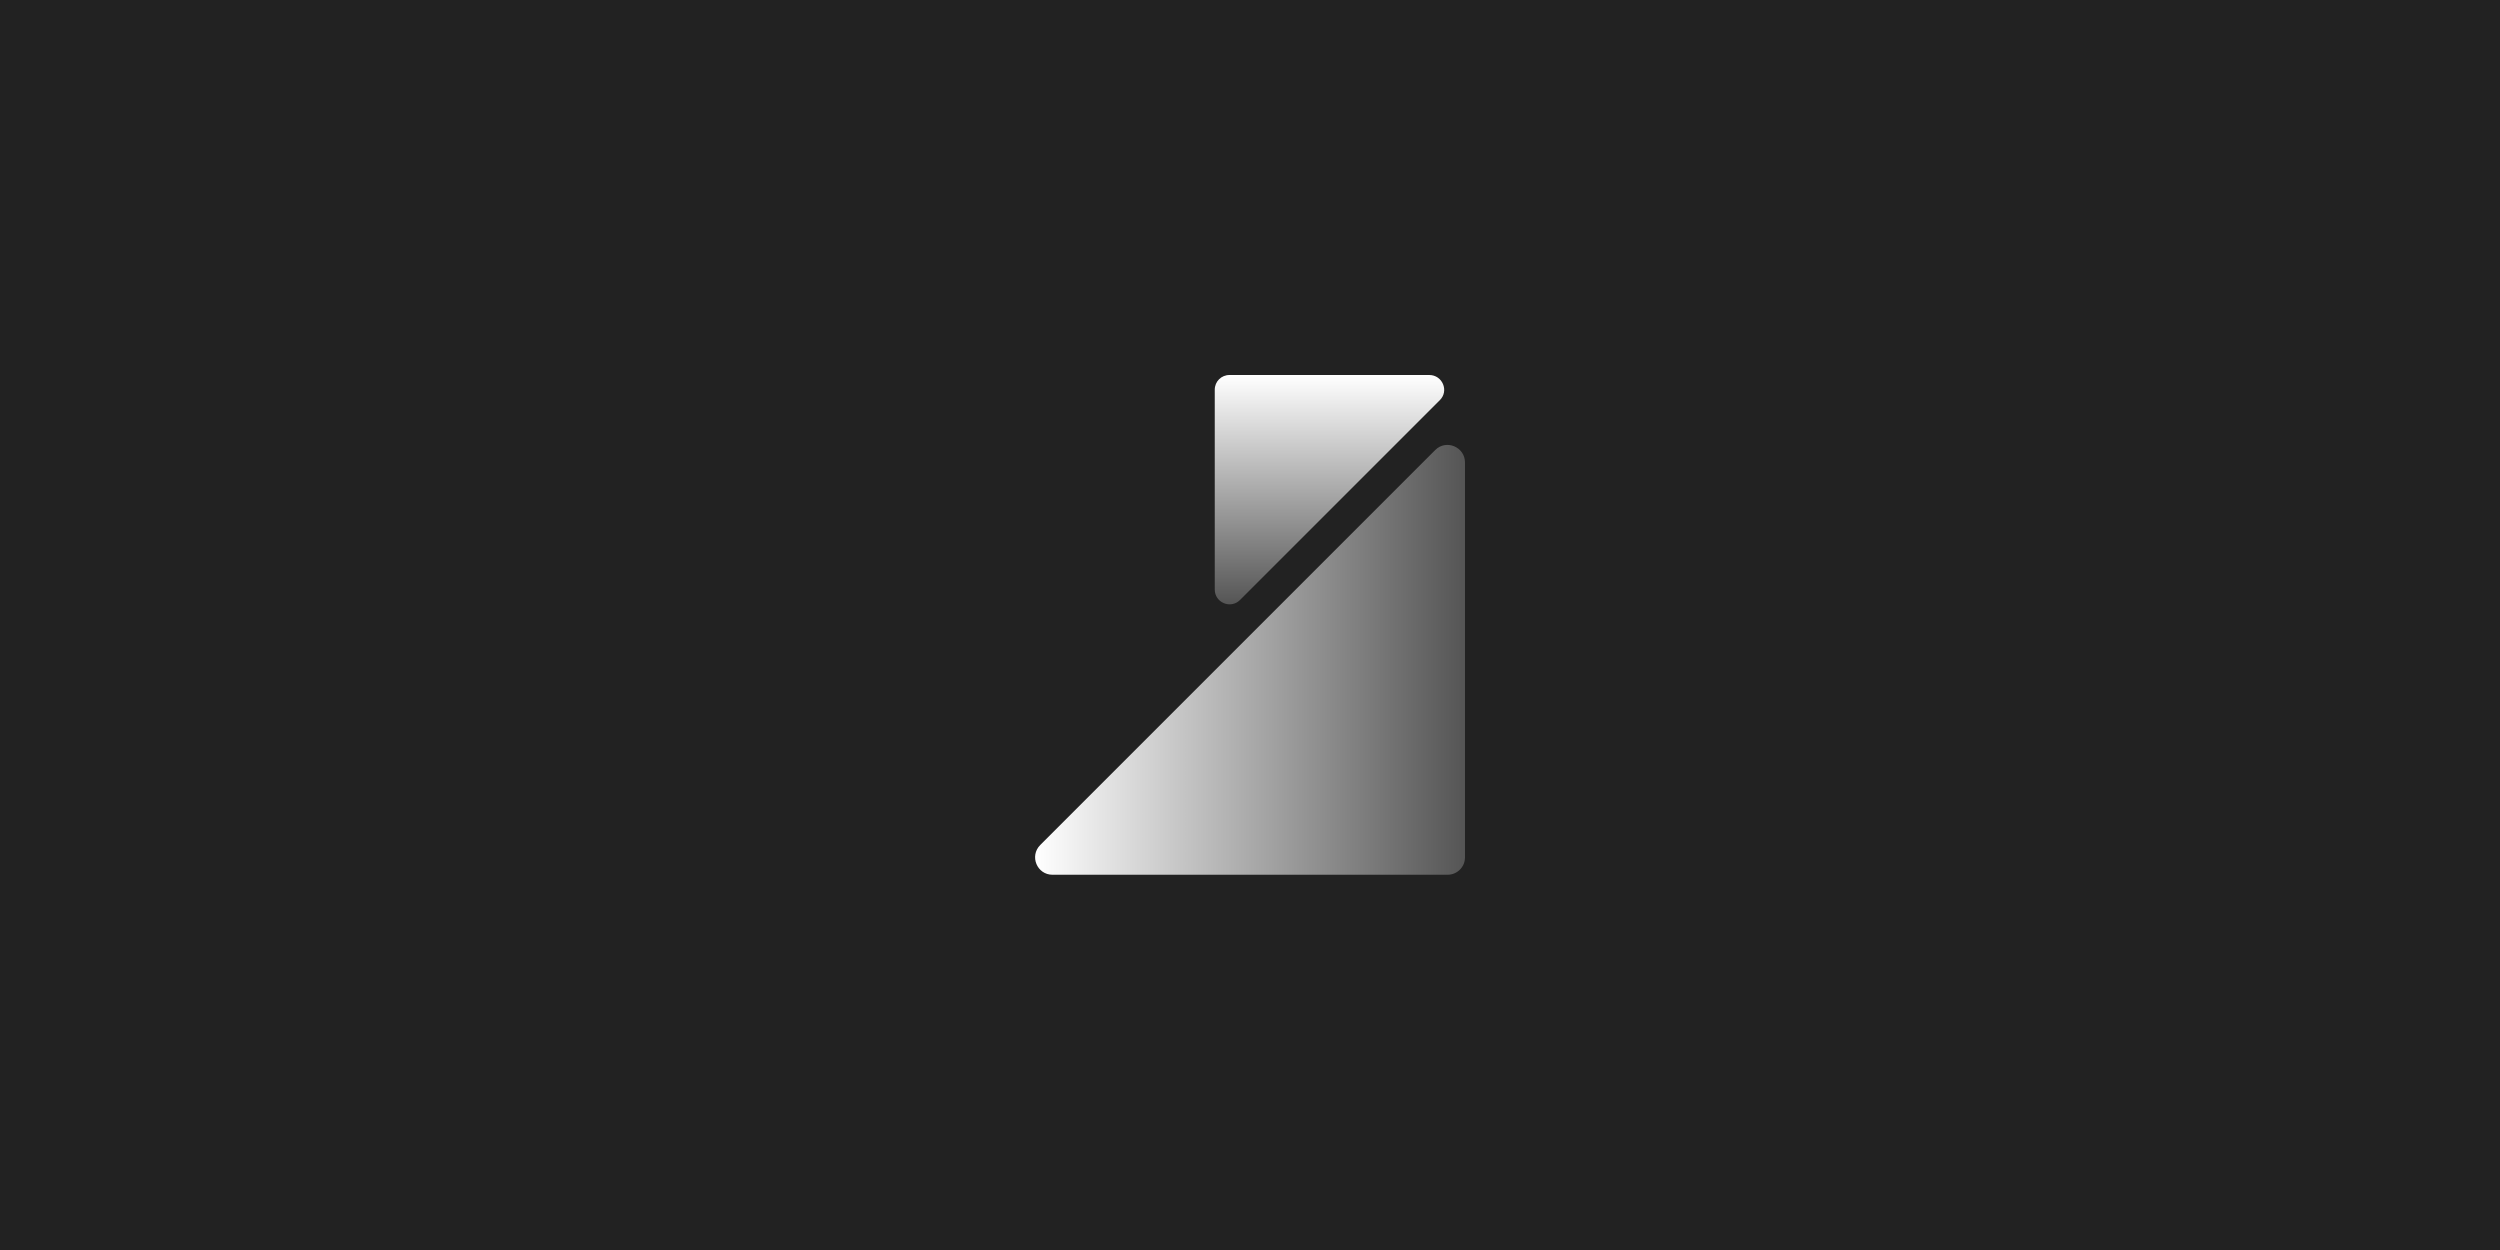
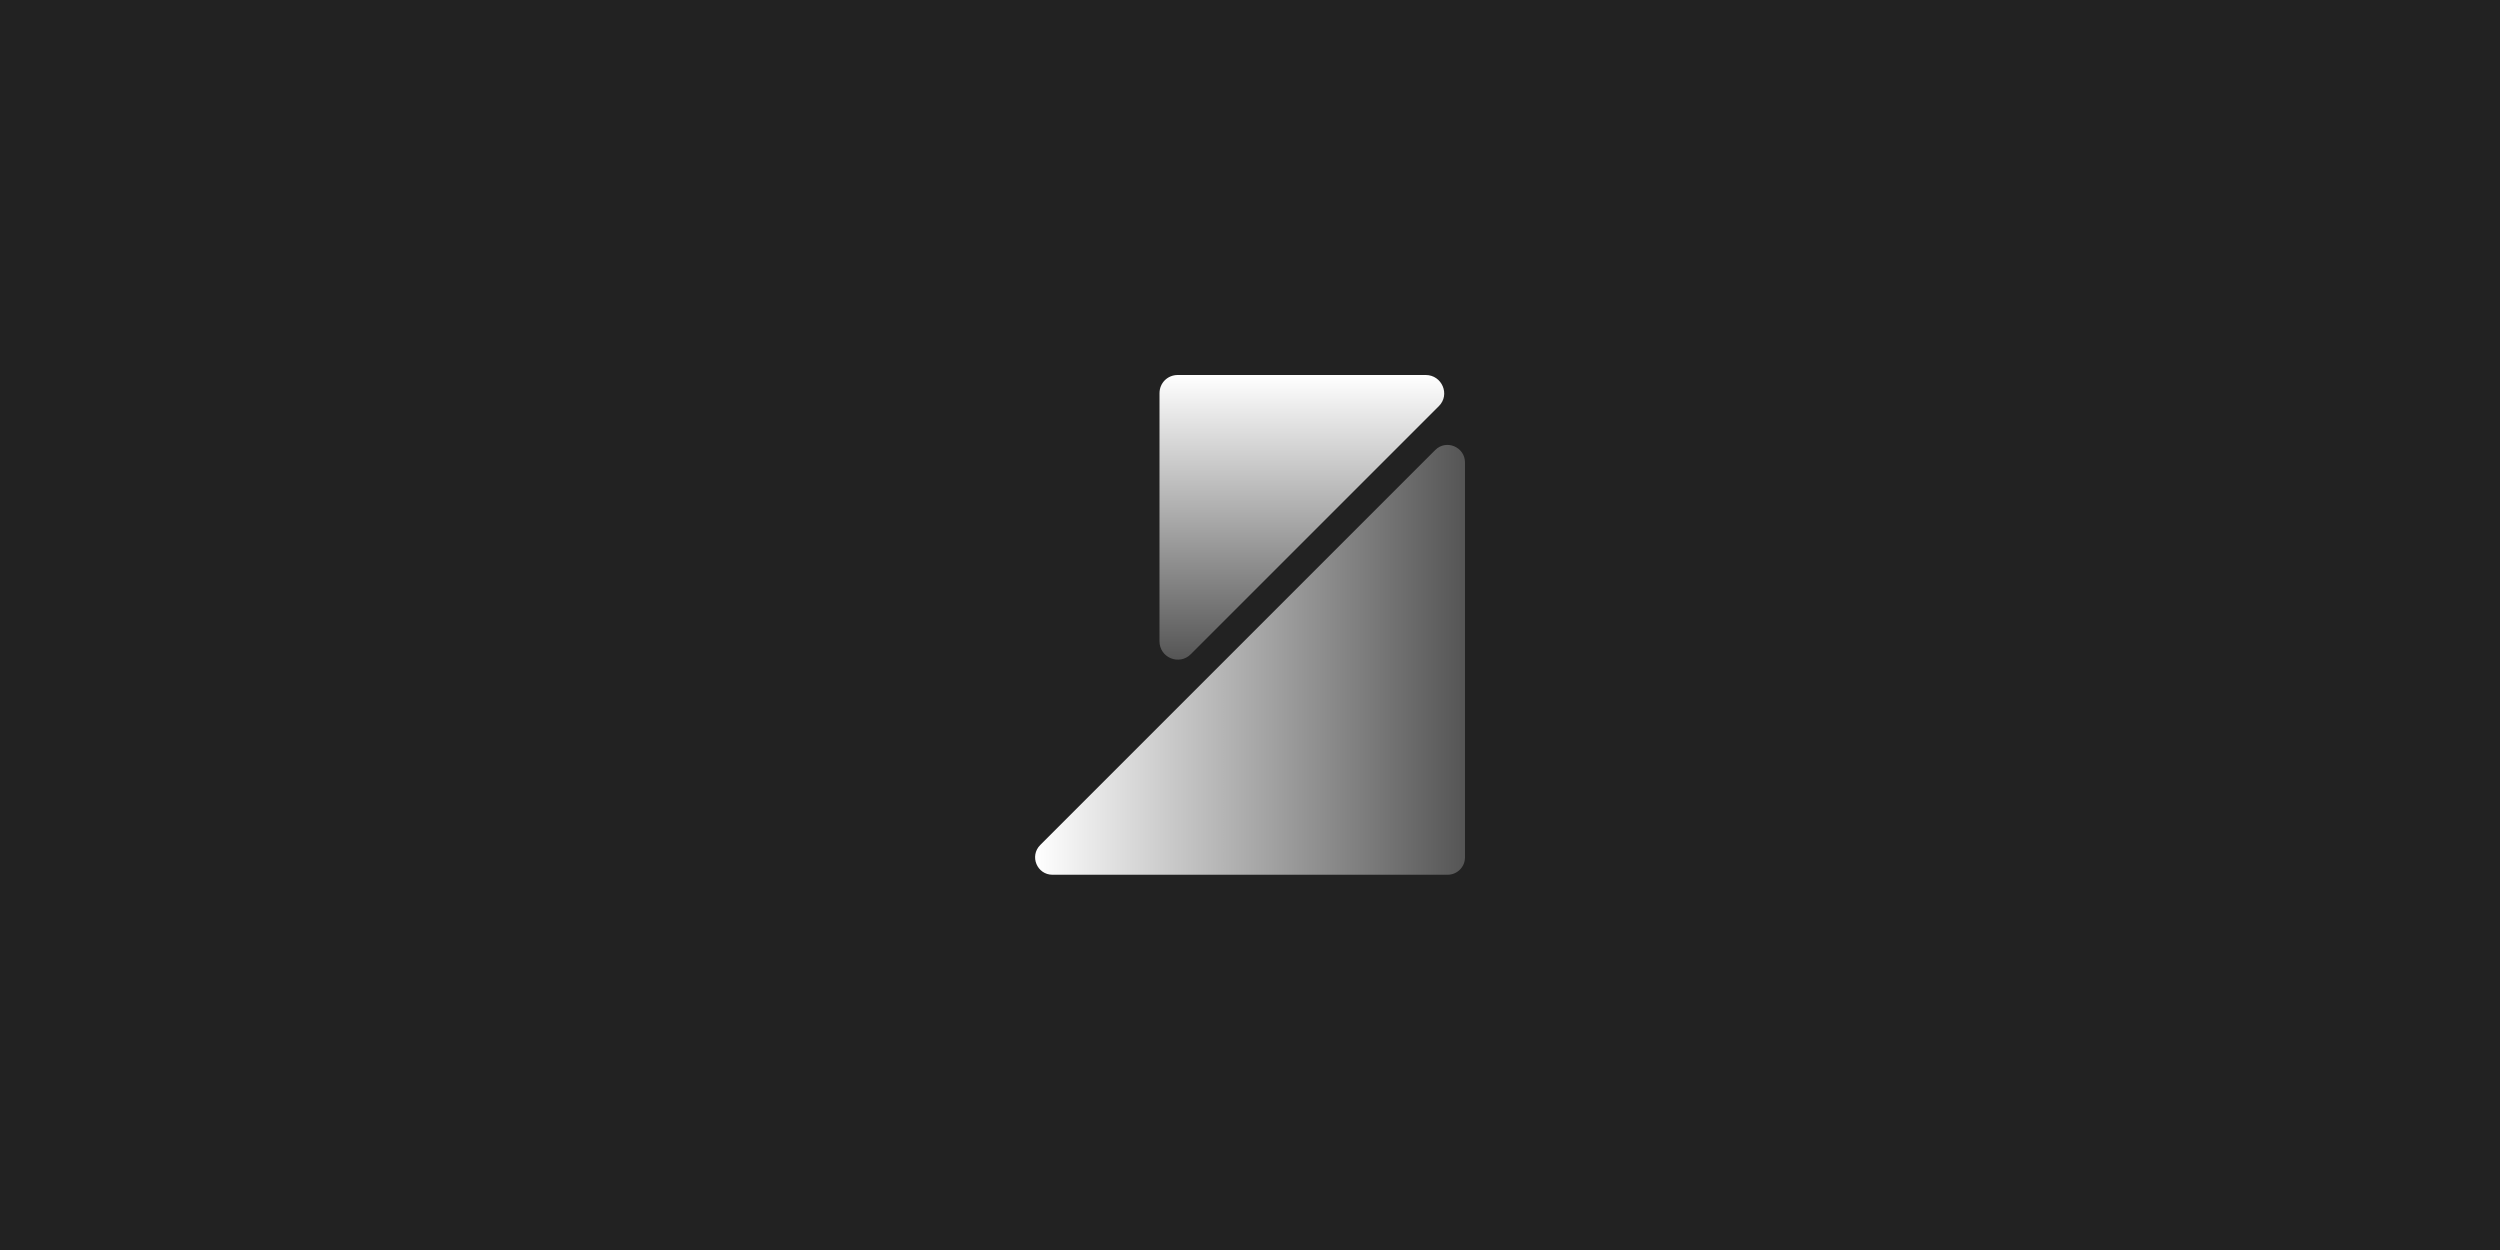
- <svg xmlns="http://www.w3.org/2000/svg" version="1.1" x="0px" y="0px" viewBox="0 0 1000 500" style="enable-background:new 0 0 1000 500;" xml:space="preserve">
+ <svg xmlns="http://www.w3.org/2000/svg" version="1.1" id="Layer_1" x="0px" y="0px" viewBox="0 0 1000 500" style="enable-background:new 0 0 1000 500;" xml:space="preserve">
  <style type="text/css">
- 		.st0{fill:#222222;}
- 		.st1{fill:url(#SVGID_1_);}
- 		.st2{fill:url(#SVGID_2_);}
- 	</style>
+ 	.st0{fill:#222222;}
+ 	.st1{fill:url(#SVGID_1_);}
+ 	.st2{fill:url(#SVGID_2_);}
+ </style>
  <rect class="st0" width="1000" height="500" />
-   <linearGradient id="SVGID_1_" gradientUnits="userSpaceOnUse" x1="413.991" y1="263.991" x2="586.009" y2="263.991">
+   <linearGradient id="SVGID_1_" gradientUnits="userSpaceOnUse" x1="414.036" y1="238.07" x2="586" y2="238.07" gradientTransform="matrix(1 0 0 -1 0 502)">
    <stop offset="0" style="stop-color:#FFFFFF" />
    <stop offset="1" style="stop-color:#555555" />
  </linearGradient>
  <path class="st1" d="M574.1,180l-158,158c-4.4,4.4-1.3,11.9,4.9,11.9h158c3.9,0,7-3.1,7-7V185C586,178.8,578.5,175.6,574.1,180z" />
-   <linearGradient id="SVGID_2_" gradientUnits="userSpaceOnUse" x1="531.844" y1="150" x2="531.844" y2="241.669">
+   <linearGradient id="SVGID_2_" gradientUnits="userSpaceOnUse" x1="520.687" y1="352" x2="520.687" y2="238.07" gradientTransform="matrix(1 0 0 -1 0 502)">
    <stop offset="0" style="stop-color:#FFFFFF" />
    <stop offset="1" style="stop-color:#555555" />
  </linearGradient>
-   <path class="st2" d="M575.9,160.1l-79.9,79.9c-3.7,3.7-10.1,1.1-10.1-4.2v-79.9c0-3.3,2.6-5.9,5.9-5.9h79.9   C577,150,579.7,156.4,575.9,160.1z" />
+   <path class="st2" d="M575.5,162.5l-99.2,99.2c-4.6,4.6-12.5,1.4-12.5-5.2v-99.2c0-4.1,3.2-7.3,7.3-7.3h99.2  C576.8,150,580.2,157.9,575.5,162.5z" />
</svg>
